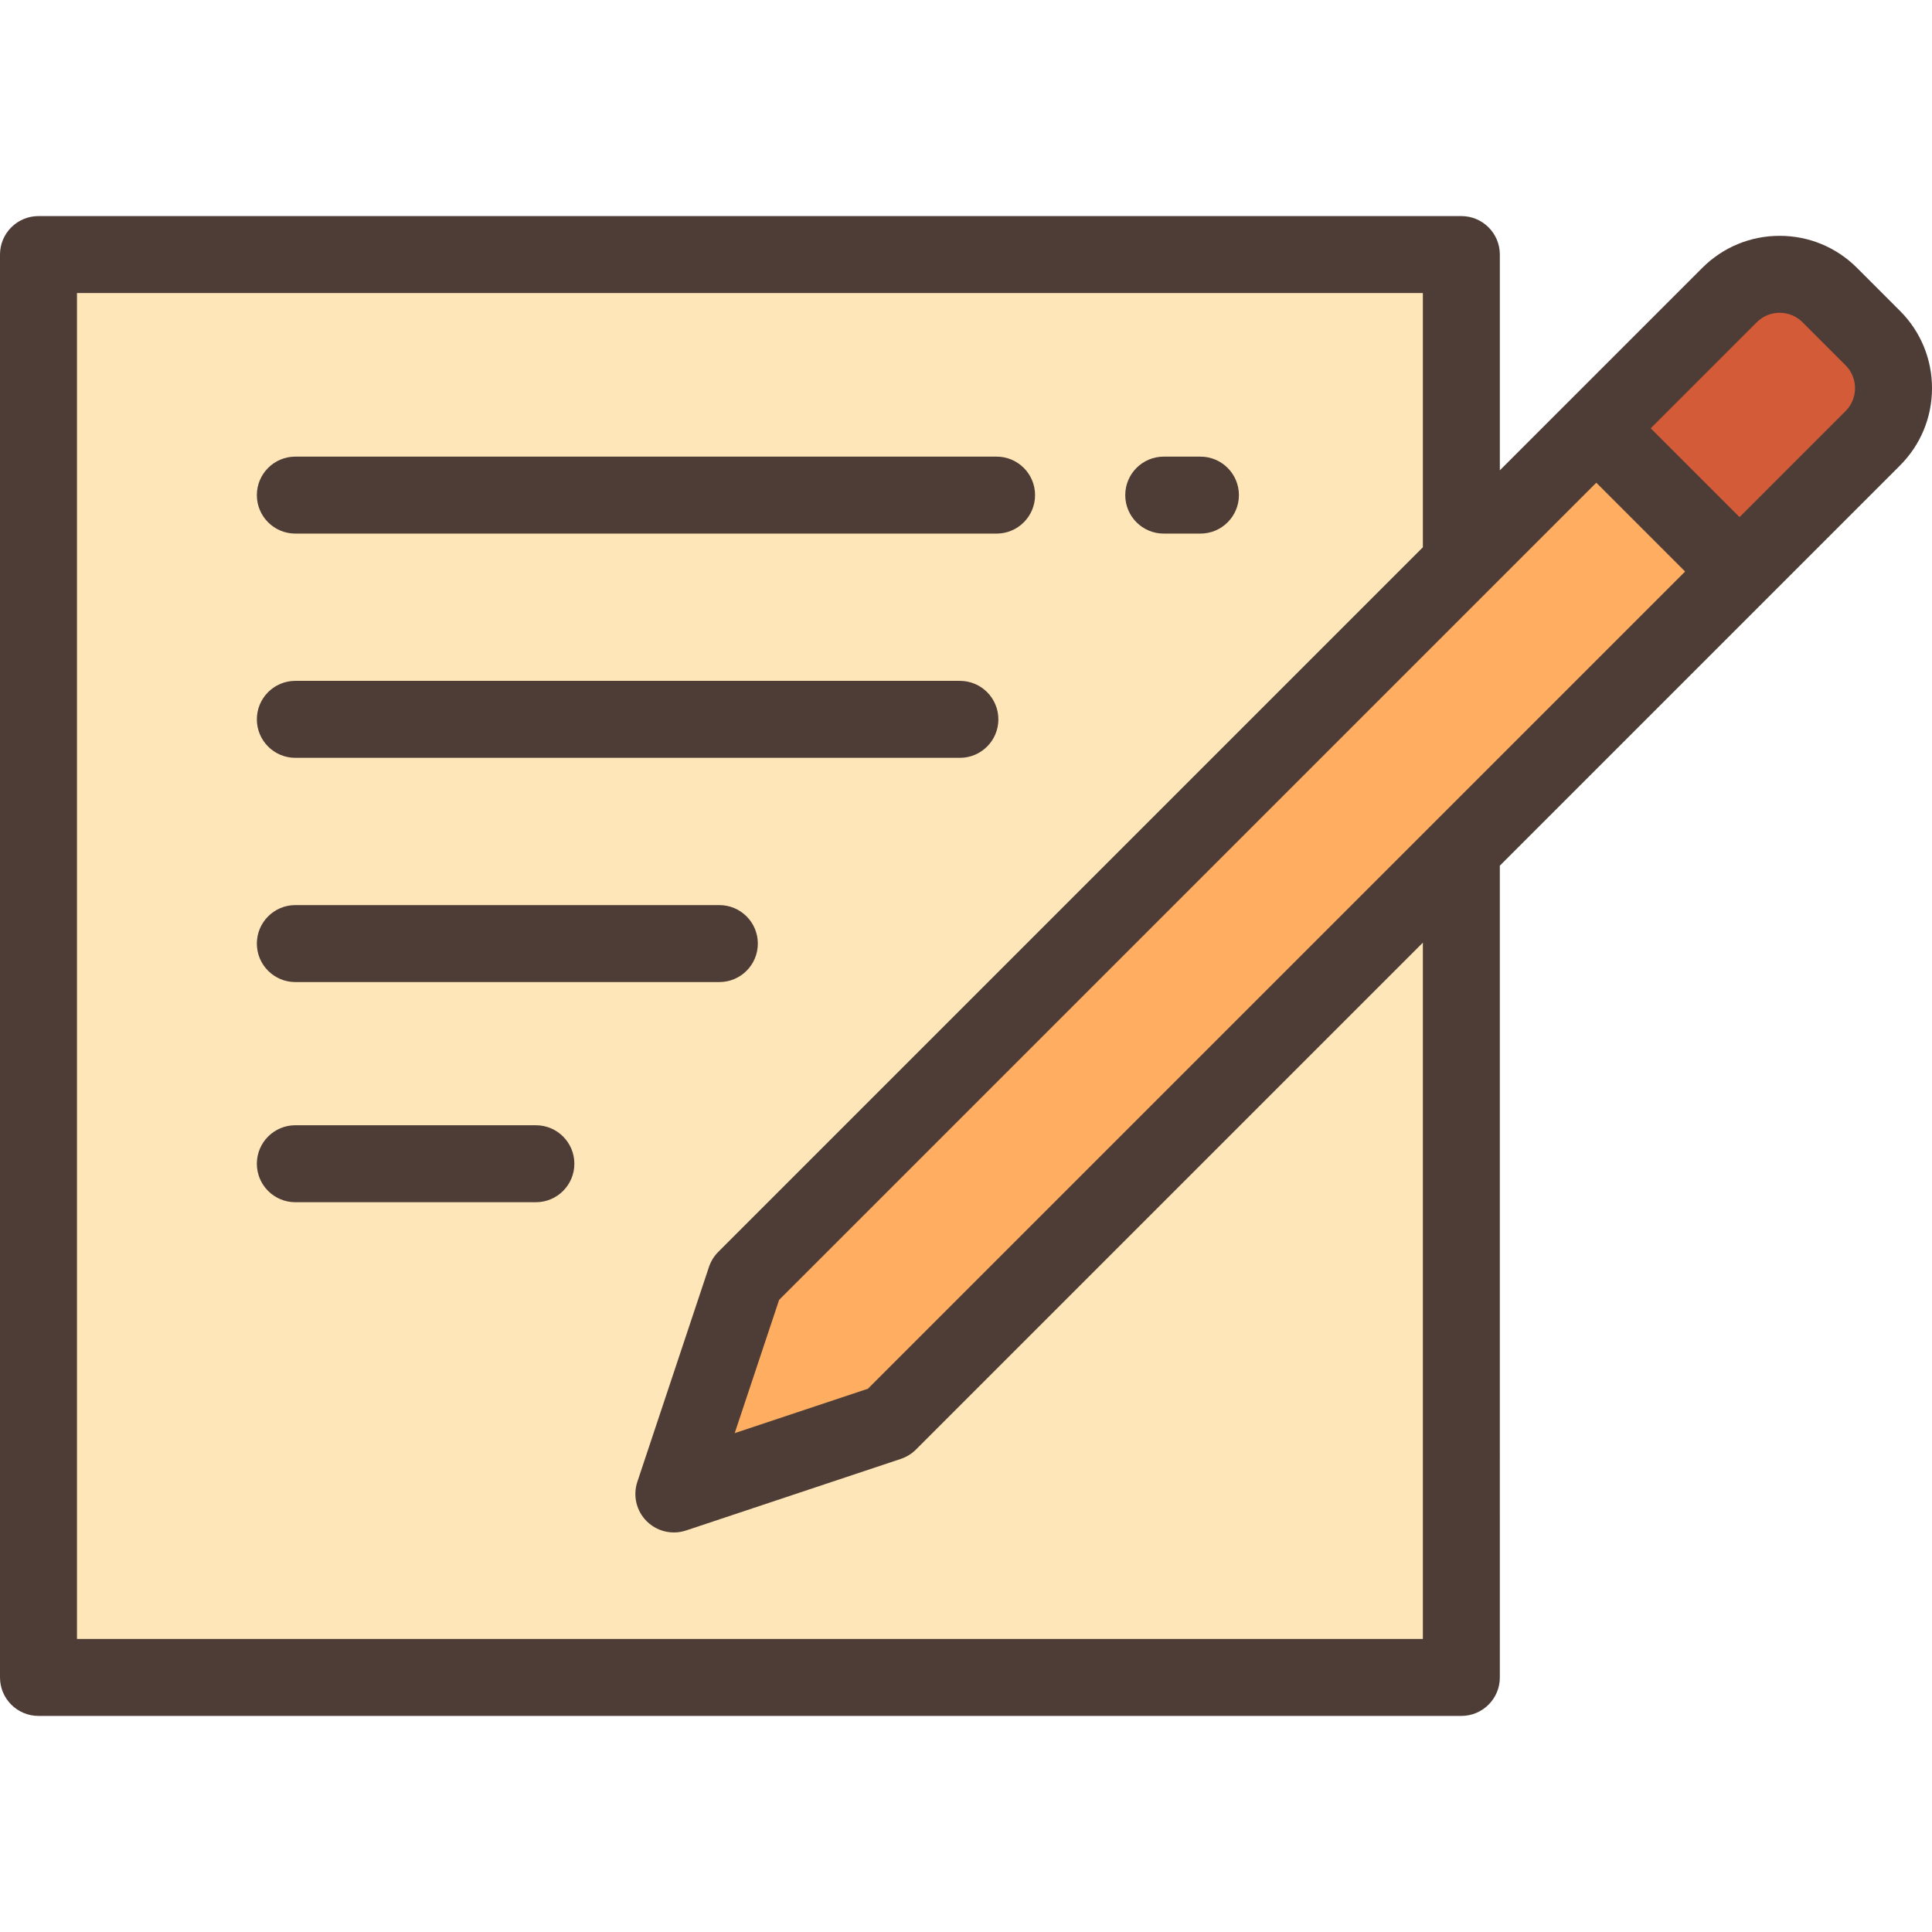
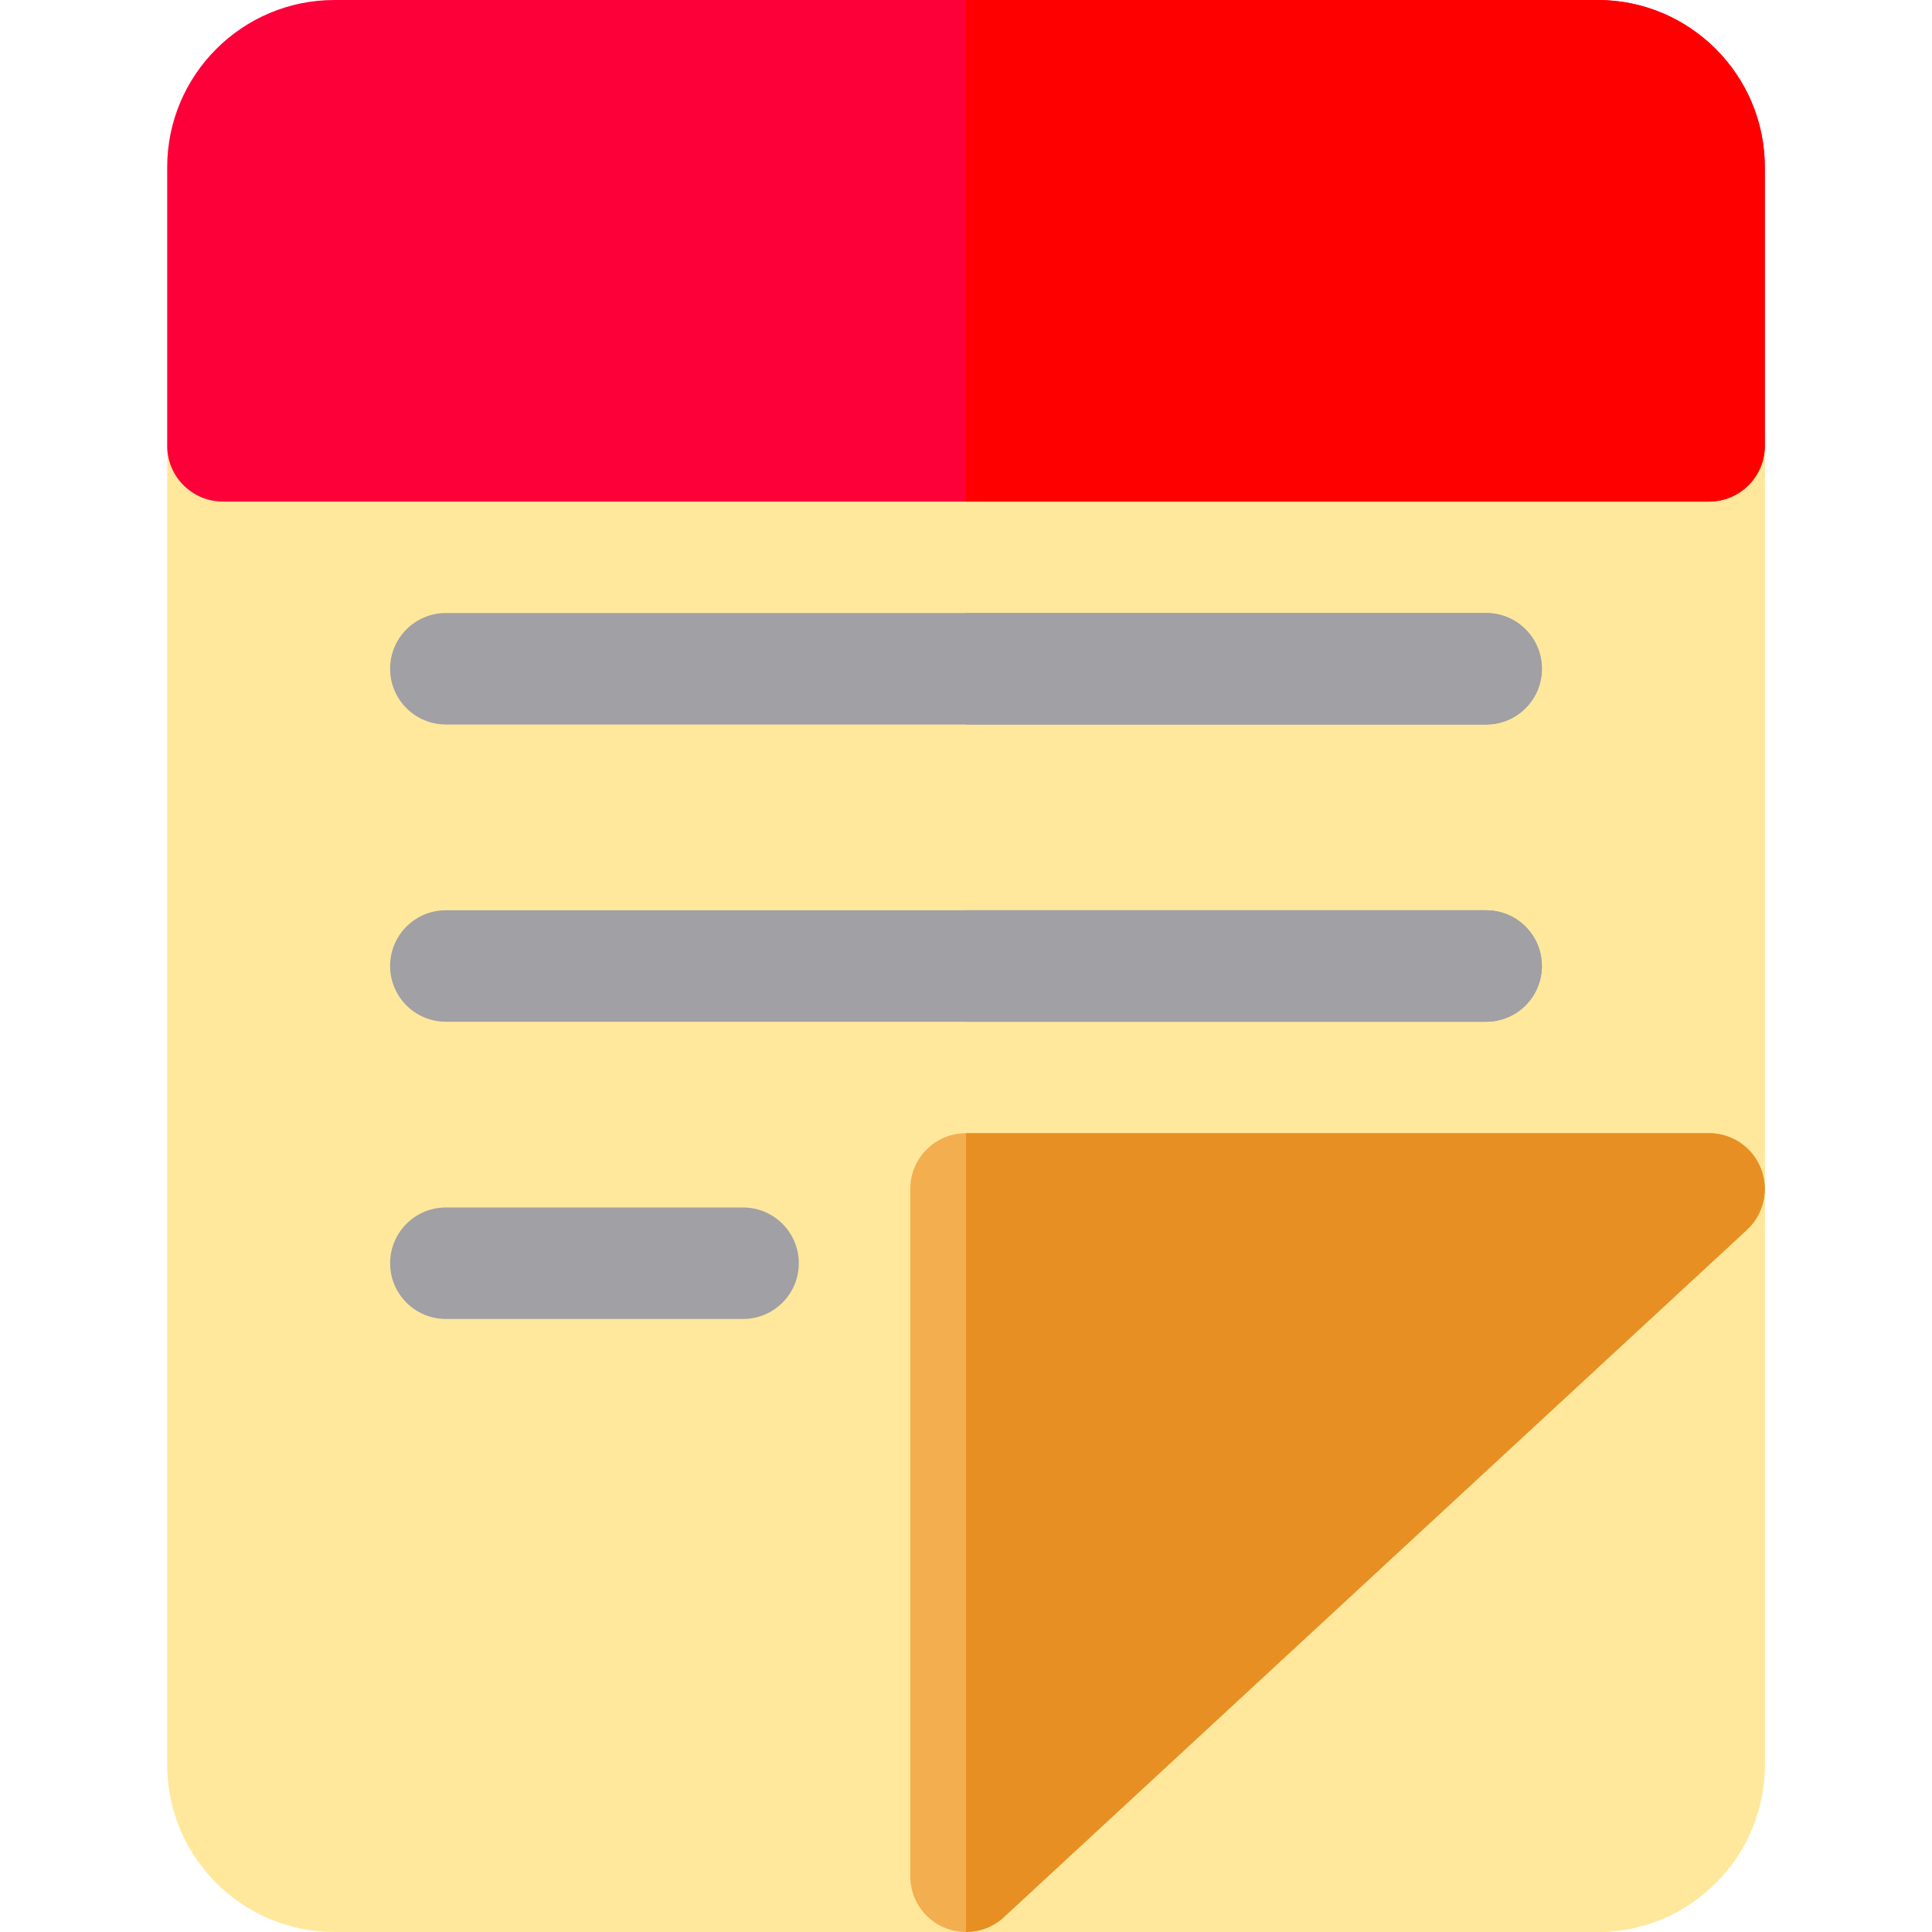
- <svg xmlns="http://www.w3.org/2000/svg" version="1.1" id="Layer_1" x="0px" y="0px" viewBox="0 0 511.999 511.999" style="enable-background:new 0 0 511.999 511.999;" xml:space="preserve">
-   <rect x="10.199" y="67.458" style="fill:#FFE6B8;" width="377.075" height="377.075" />
-   <path style="fill:#D35B38;" d="M496.297,89.587L484.91,78.199c-7.337-7.337-19.234-7.337-26.571,0l-35.302,35.302l37.959,37.959  l35.302-35.302C503.636,108.82,503.636,96.924,496.297,89.587z" />
-   <polygon style="fill:#FFAD61;" points="423.036,113.501 197.559,338.979 178.579,395.918 235.518,376.938 460.996,151.46 " />
+ <svg xmlns="http://www.w3.org/2000/svg" version="1.1" id="Capa_1" x="0px" y="0px" viewBox="0 0 512.001 512.001" style="enable-background:new 0 0 512.001 512.001;" xml:space="preserve" width="512px" height="512px" class="">
  <g>
-     <path style="fill:#4D3D36;" d="M397.473,124.639V67.463c0-5.632-4.567-10.199-10.199-10.199H10.199C4.566,57.263,0,61.831,0,67.463   v377.074c0,5.632,4.566,10.199,10.199,10.199h377.075c5.632,0,10.199-4.567,10.199-10.199l-0.004-215.126l106.04-106.041   c5.475-5.475,8.49-12.755,8.49-20.498s-3.015-15.022-8.49-20.496l-11.386-11.388c-5.475-5.475-12.755-8.49-20.498-8.49   s-15.022,3.015-20.498,8.49L397.473,124.639z M230.008,368.024l-35.304,11.767l11.768-35.304l216.563-216.563l23.536,23.536   L230.008,368.024z M377.075,434.337H20.398V77.663h356.676v67.376L190.347,331.766c-1.12,1.12-1.963,2.486-2.464,3.987   l-18.98,56.939c-1.222,3.665-0.268,7.705,2.464,10.437c1.944,1.944,4.551,2.987,7.214,2.987c1.079,0,2.167-0.171,3.224-0.523   l56.939-18.979c1.502-0.501,2.867-1.344,3.987-2.464l134.344-134.344V434.337z M489.085,108.945l-28.09,28.091l-11.768-11.768   L437.46,113.5l28.091-28.091c1.623-1.623,3.779-2.516,6.074-2.516s4.451,0.893,6.074,2.515l11.387,11.388   c0,0.001,0,0.001,0.001,0.001c1.622,1.623,2.515,3.779,2.515,6.073C491.602,105.166,490.708,107.323,489.085,108.945z" />
-     <path style="fill:#4D3D36;" d="M308.401,141.408h9.724c5.632,0,10.199-4.567,10.199-10.199s-4.567-10.199-10.199-10.199h-9.724   c-5.632,0-10.199,4.567-10.199,10.199S302.768,141.408,308.401,141.408z" />
-     <path style="fill:#4D3D36;" d="M78.267,141.408h185.837c5.632,0,10.199-4.567,10.199-10.199s-4.567-10.199-10.199-10.199H78.267   c-5.633,0-10.199,4.567-10.199,10.199S72.634,141.408,78.267,141.408z" />
-     <path style="fill:#4D3D36;" d="M78.267,200.833h176.113c5.632,0,10.199-4.567,10.199-10.199c0-5.632-4.567-10.199-10.199-10.199   H78.267c-5.633,0-10.199,4.567-10.199,10.199C68.067,196.265,72.634,200.833,78.267,200.833z" />
-     <path style="fill:#4D3D36;" d="M78.267,260.257h112.367c5.633,0,10.199-4.567,10.199-10.199s-4.566-10.199-10.199-10.199H78.267   c-5.633,0-10.199,4.567-10.199,10.199S72.634,260.257,78.267,260.257z" />
-     <path style="fill:#4D3D36;" d="M142.014,298.202H78.267c-5.633,0-10.199,4.567-10.199,10.199c0,5.632,4.566,10.199,10.199,10.199   h63.746c5.633,0,10.199-4.567,10.199-10.199C152.212,302.769,147.647,298.202,142.014,298.202z" />
+     <path style="fill:#FFE89C" d="M452.923,103.385H59.077c-8.157,0-14.769,6.613-14.769,14.769v349.538  c0,24.431,19.876,44.308,44.308,44.308h334.769c24.431,0,44.308-19.876,44.308-44.308V118.154  C467.693,109.997,461.08,103.385,452.923,103.385z" data-original="#FFE89C" class="" data-old_color="#FFE89C" />
+     <path style="fill:#FFE89C" d="M452.923,103.385H256V512h167.385c24.431,0,44.308-19.876,44.308-44.308V118.154  C467.693,109.997,461.08,103.385,452.923,103.385z" data-original="#FFD399" class="" data-old_color="#FFD399" />
+     <path style="fill:#FD003A;" d="M423.385,0H88.616C64.184,0,44.308,19.876,44.308,44.308v73.846c0,8.157,6.613,14.769,14.769,14.769  h393.846c8.157,0,14.769-6.613,14.769-14.769V44.308C467.693,19.876,447.816,0,423.385,0z" data-original="#FD003A" class="" />
+     <path style="fill:#FF0000" d="M423.385,0H256v132.923h196.923c8.157,0,14.769-6.613,14.769-14.769V44.308  C467.693,19.876,447.816,0,423.385,0z" data-original="#C60034" class="" data-old_color="#C60034" />
+     <path style="fill:#F3AE4F" d="M466.676,309.691c-2.216-5.66-7.674-9.383-13.753-9.383H256c-8.157,0-14.769,6.613-14.769,14.769  v182.154c0,5.869,3.475,11.18,8.853,13.533c1.903,0.832,3.916,1.237,5.914,1.237c3.649,0,7.248-1.352,10.031-3.927L462.952,325.92  C467.414,321.791,468.892,315.352,466.676,309.691z" data-original="#FEA832" class="active-path" data-old_color="#FEA832" />
+     <path style="fill:#A0A0A5;" d="M118.154,192h275.692c8.157,0,14.769-6.613,14.769-14.769c0-8.157-6.613-14.769-14.769-14.769  H118.154c-8.157,0-14.769,6.613-14.769,14.769C103.385,185.387,109.997,192,118.154,192z" data-original="#A0A0A5" class="" />
+     <path style="fill:#A0A0A5" d="M393.847,162.462H256V192h137.846c8.157,0,14.769-6.613,14.769-14.769  C408.616,169.074,402.003,162.462,393.847,162.462z" data-original="#7D8287" class="" data-old_color="#7D8287" />
+     <path style="fill:#A0A0A5;" d="M393.847,241.231H118.154c-8.157,0-14.769,6.613-14.769,14.769s6.613,14.769,14.769,14.769h275.692  c8.157,0,14.769-6.613,14.769-14.769S402.003,241.231,393.847,241.231z" data-original="#A0A0A5" class="" />
+     <path style="fill:#A0A0A5" d="M393.847,241.231H256v29.538h137.846c8.157,0,14.769-6.613,14.769-14.769  S402.003,241.231,393.847,241.231z" data-original="#7D8287" class="" data-old_color="#7D8287" />
+     <path style="fill:#A0A0A5;" d="M196.923,320h-78.769c-8.157,0-14.769,6.613-14.769,14.769s6.613,14.769,14.769,14.769h78.769  c8.157,0,14.769-6.613,14.769-14.769S205.08,320,196.923,320z" data-original="#A0A0A5" class="" />
+     <path style="fill:#E88F23" d="M266.029,508.073L462.952,325.92c4.462-4.128,5.94-10.567,3.724-16.227  c-2.216-5.66-7.674-9.383-13.753-9.383H256v211.692C259.648,511.999,263.246,510.647,266.029,508.073z" data-original="#E88F23" class="" data-old_color="#E88F23" />
  </g>
-   <g>
- </g>
-   <g>
- </g>
-   <g>
- </g>
-   <g>
- </g>
-   <g>
- </g>
-   <g>
- </g>
-   <g>
- </g>
-   <g>
- </g>
-   <g>
- </g>
-   <g>
- </g>
-   <g>
- </g>
-   <g>
- </g>
-   <g>
- </g>
-   <g>
- </g>
-   <g>
- </g>
</svg>
